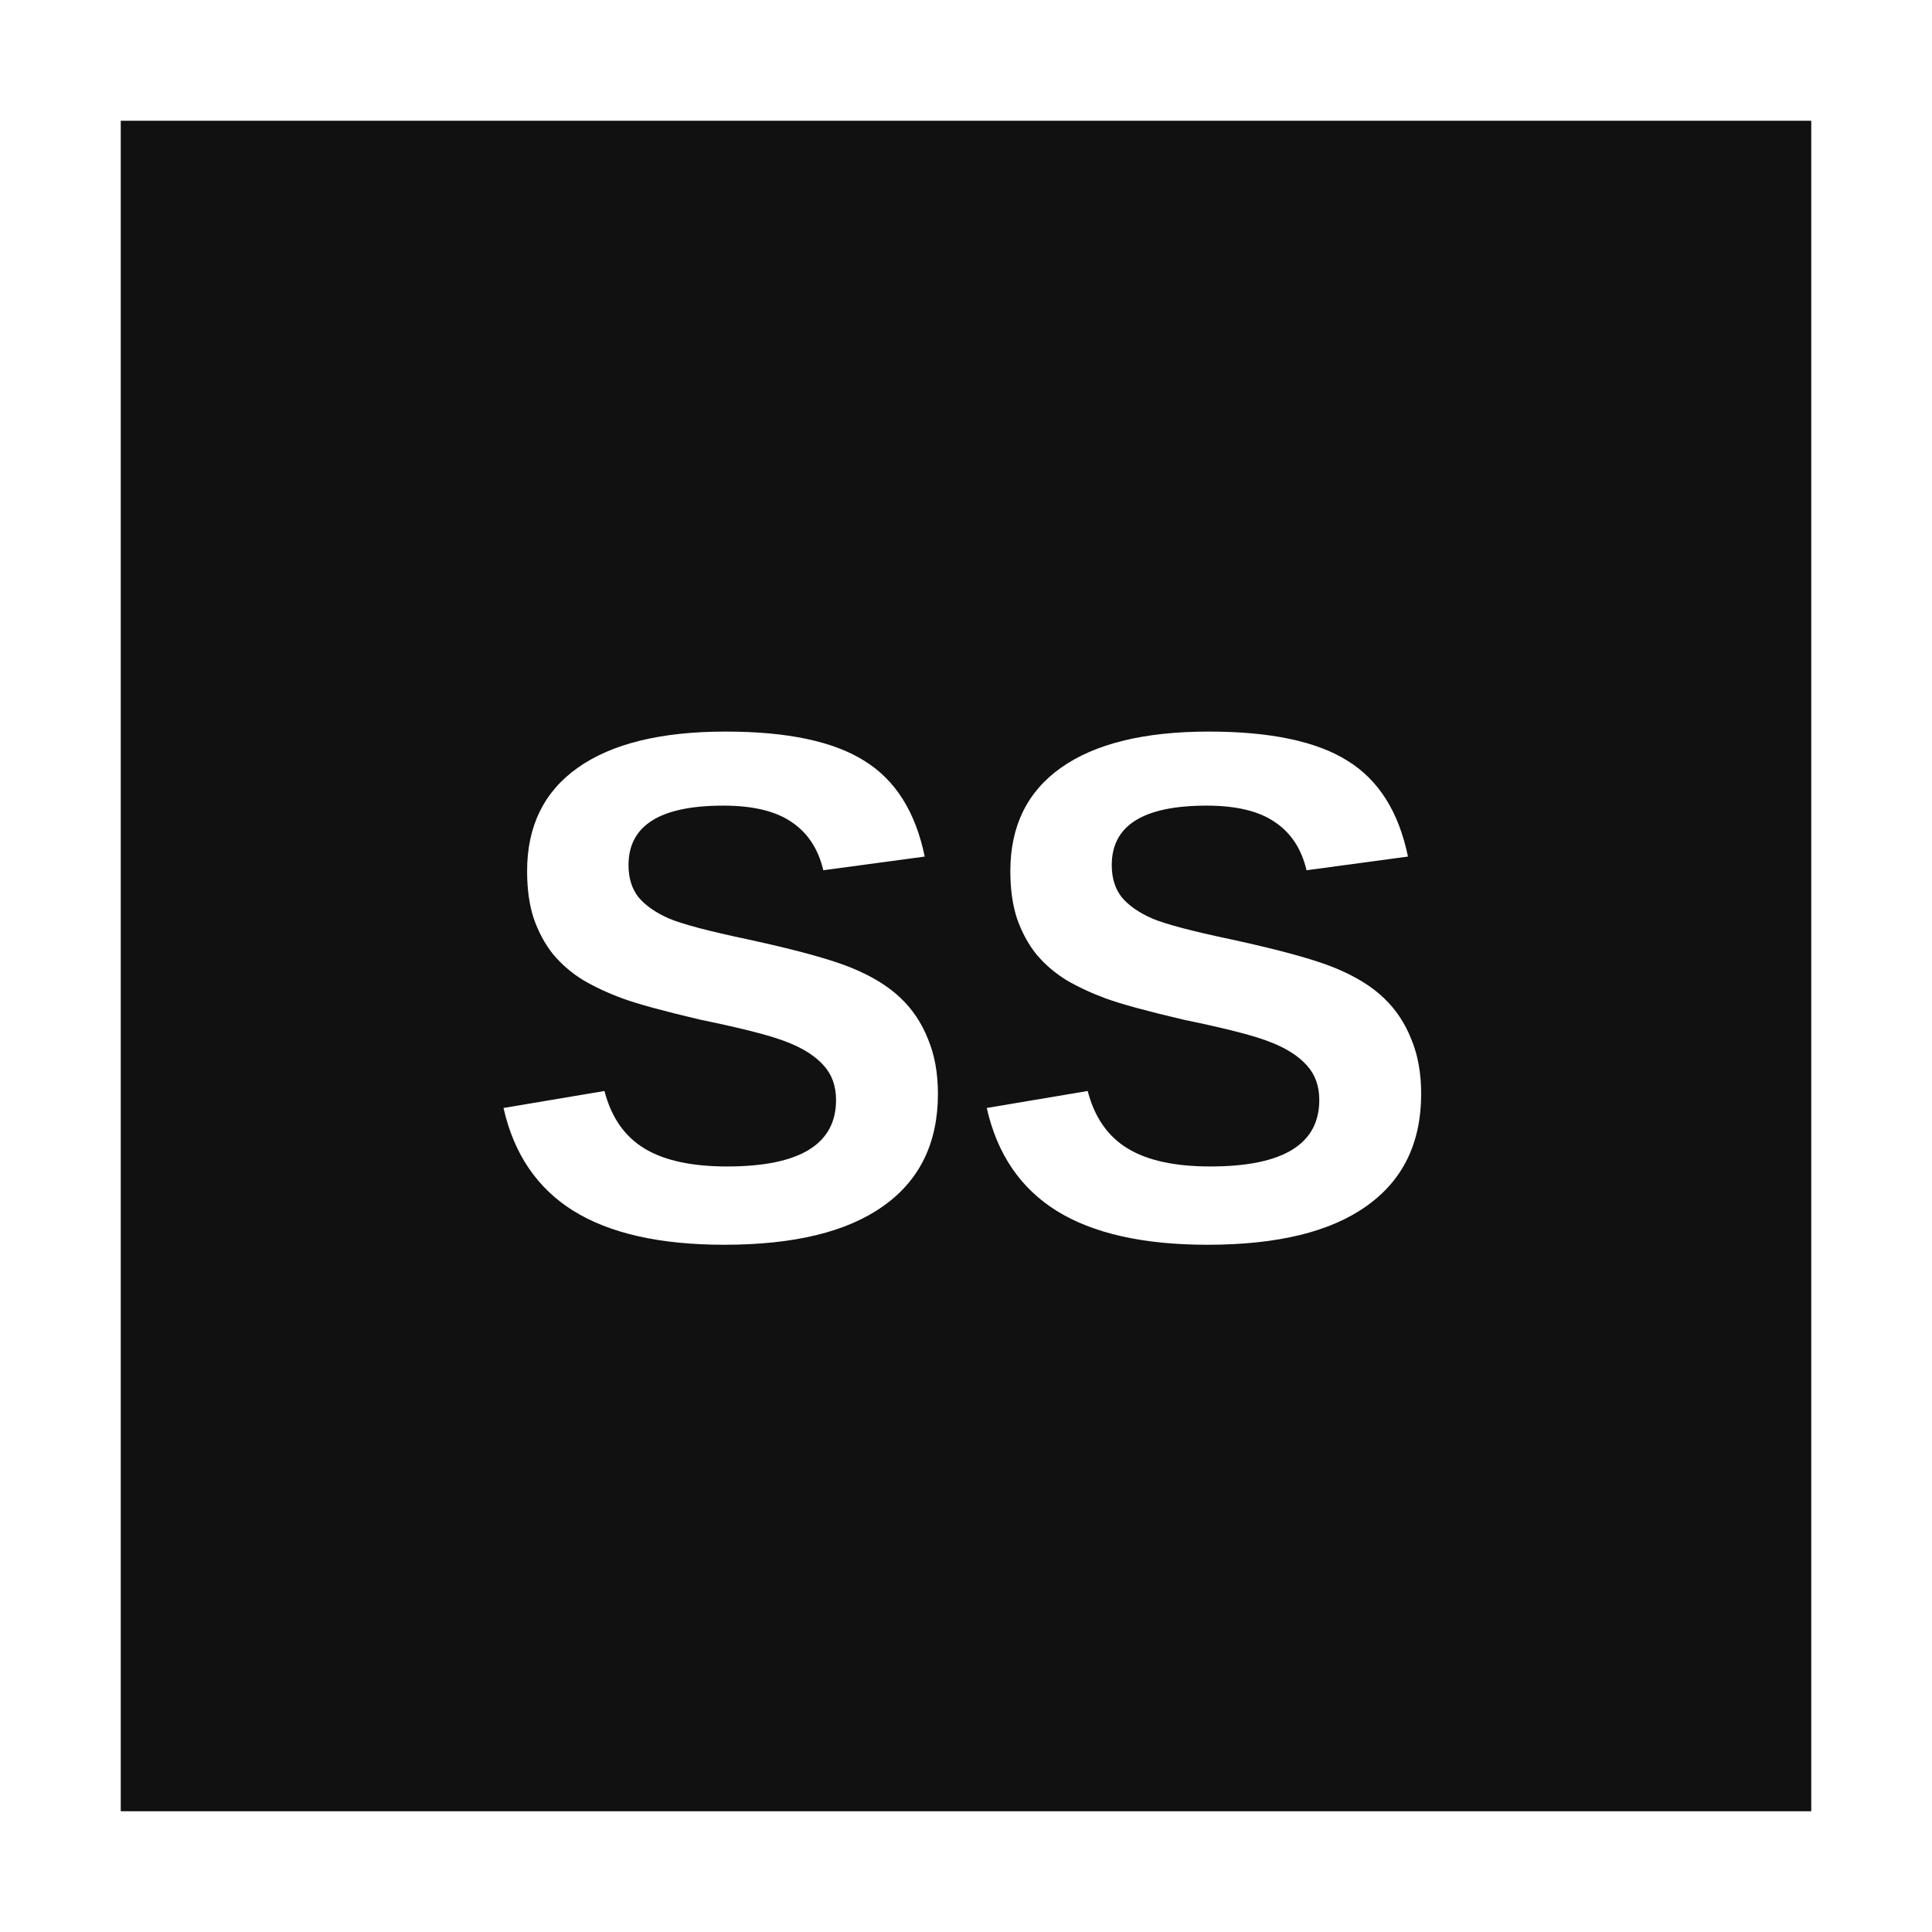
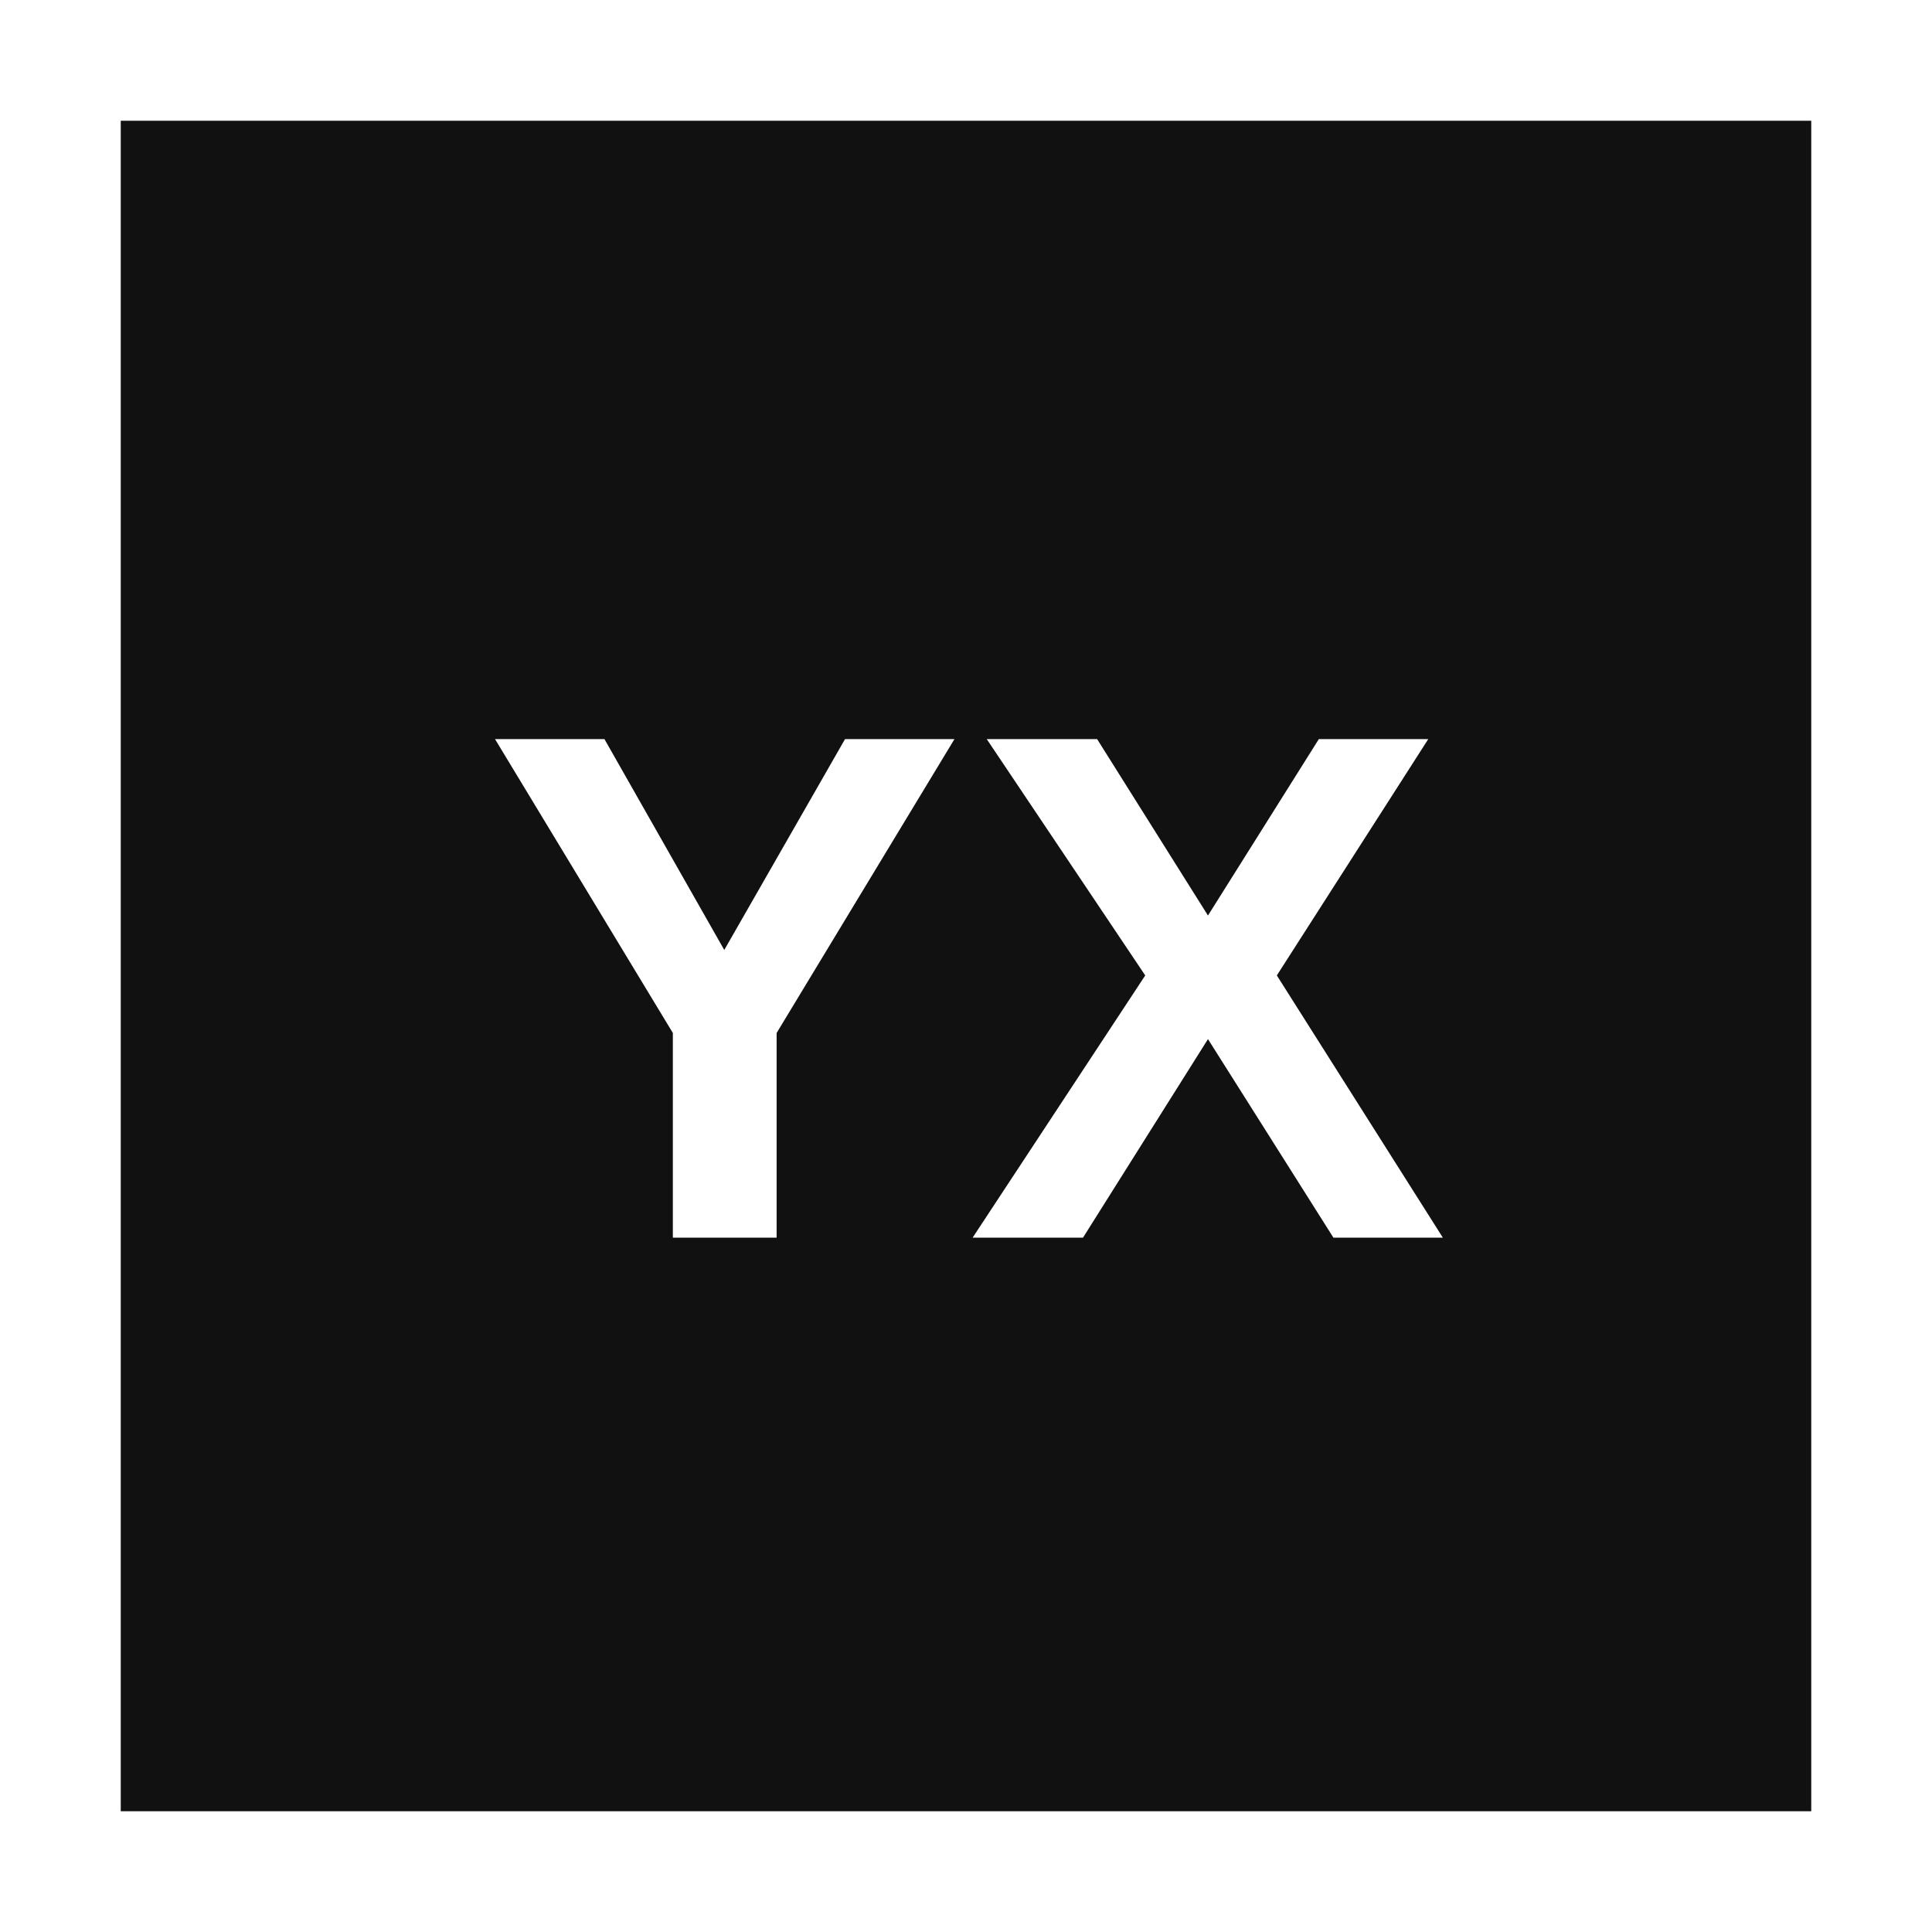
<svg xmlns="http://www.w3.org/2000/svg" viewBox="0 0 64 64">
  <rect width="64" height="64" fill="#ffffff" />
  <rect x="4" y="4" width="56" height="56" fill="#111111" />
-   <text x="32" y="41" fill="#ffffff" font-family="Arial, Helvetica, sans-serif" font-size="24" font-weight="700" text-anchor="middle">SS</text>
+   <text x="32" y="41" fill="#ffffff" font-family="Arial, Helvetica, sans-serif" font-size="24" font-weight="700" text-anchor="middle">YX</text>
</svg>
